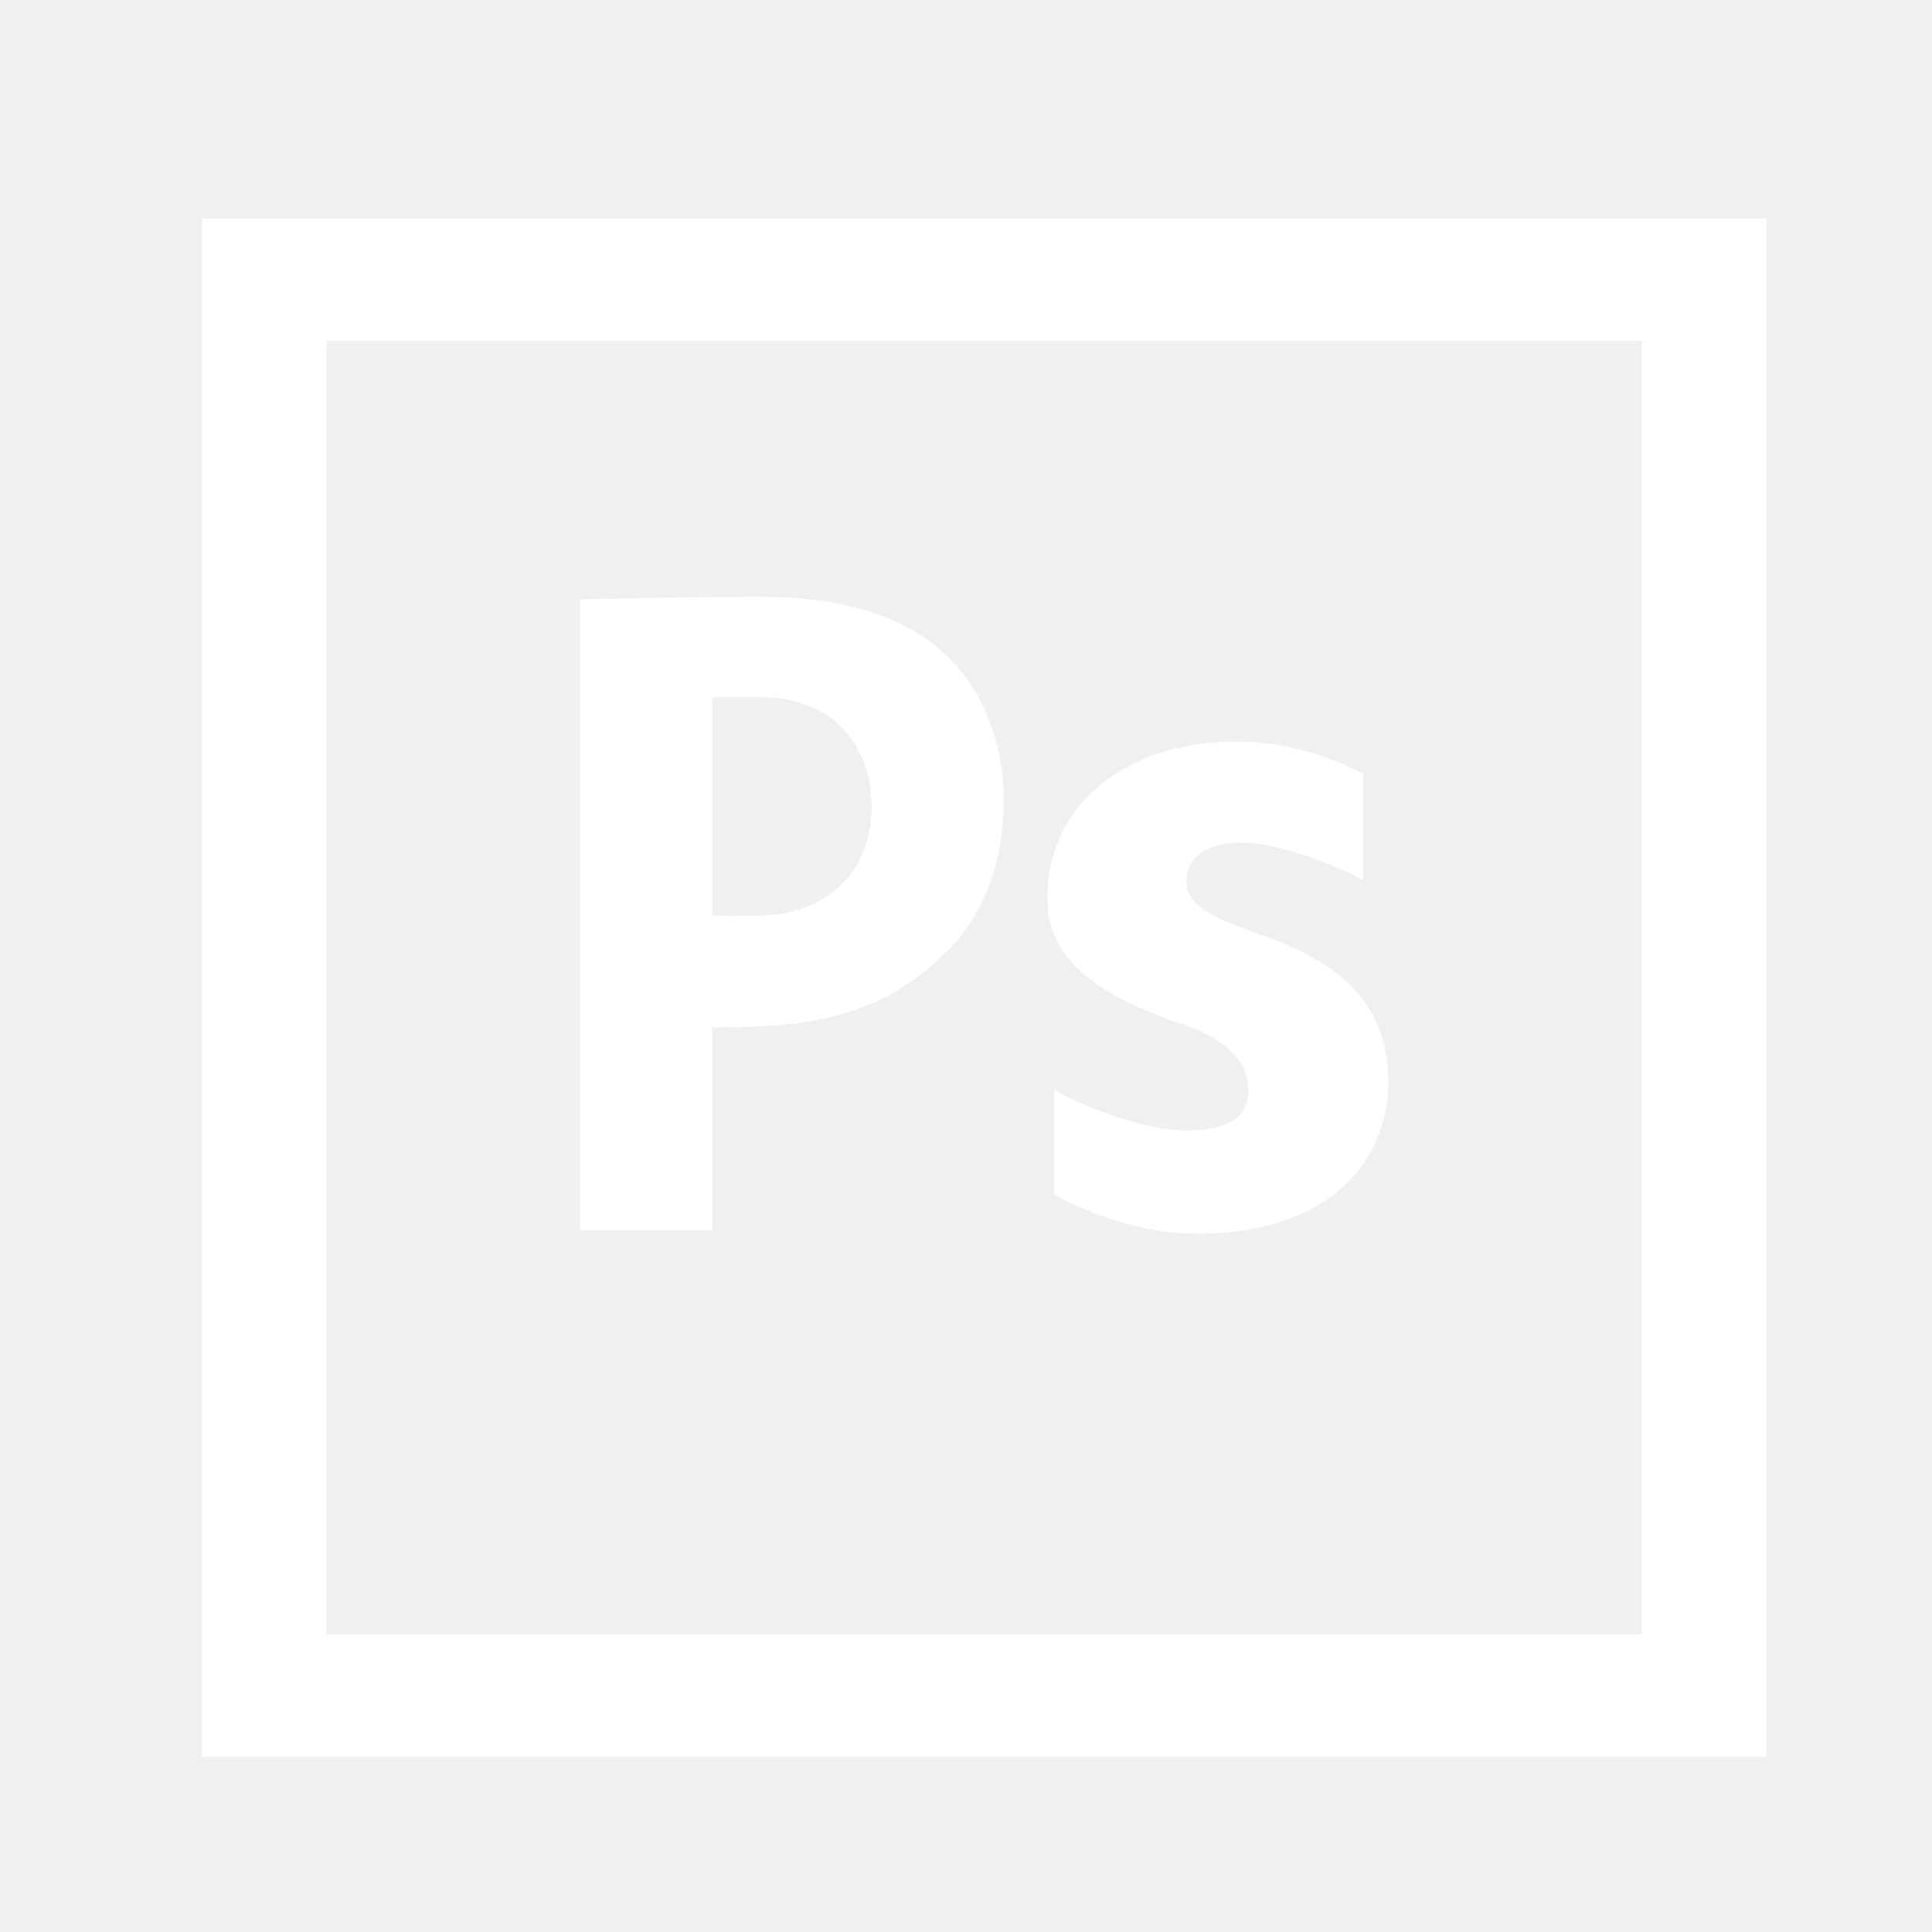
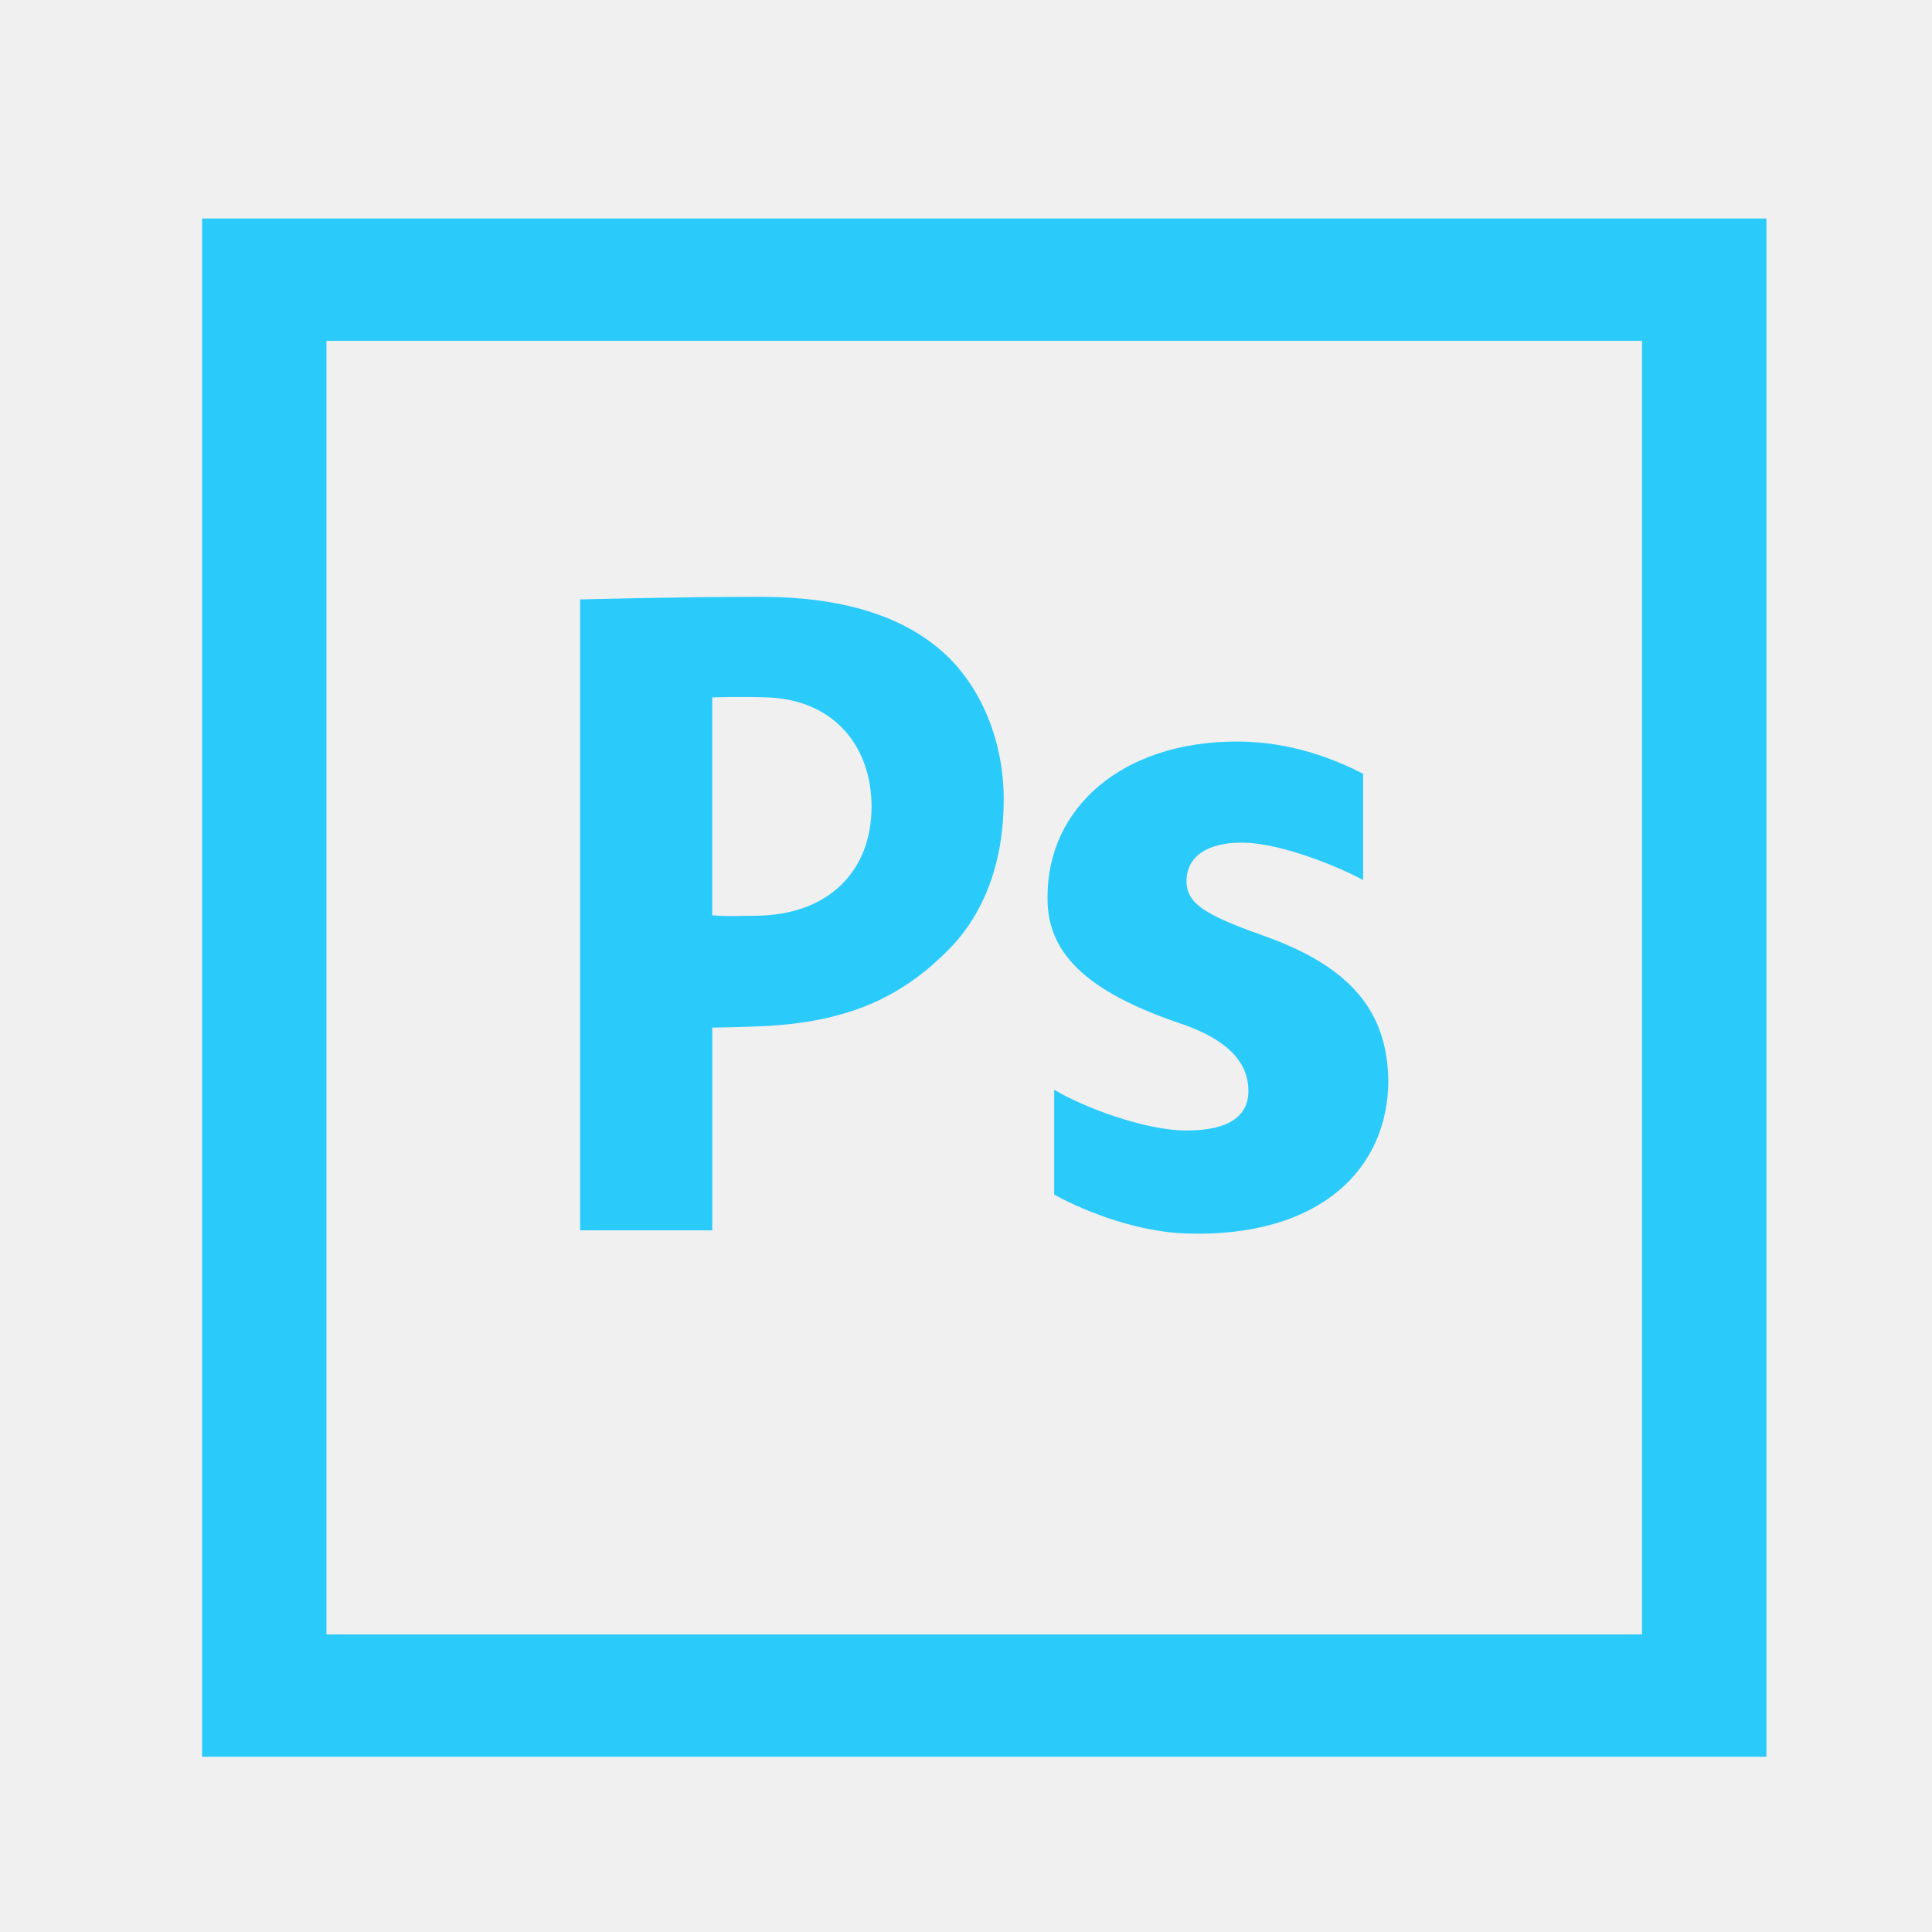
<svg xmlns="http://www.w3.org/2000/svg" width="800px" height="800px" viewBox="0 -1 34 34" version="1.1">
-   <path fill="#FFFFFF" d="M3.556 2.845v27.071h27.53v-27.071h-27.53zM28.896 27.763h-23.151v-22.765h23.151v22.765z" />
-   <path fill="#FFFFFF" d="M16.555 10.442c-0.693-0.599-1.726-0.939-3.173-0.939-1.433 0-3.173 0.046-3.173 0.046l-0 11.103h2.326v-3.568c0 0 0.407-0.005 0.847-0.023 1.593-0.067 2.526-0.549 3.327-1.364 0.616-0.631 0.955-1.53 0.955-2.627s-0.447-2.062-1.109-2.628zM13.32 15.115c-0.375 0.004-0.533 0.016-0.786-0.008v-3.834c0 0 0.493-0.017 0.971 0 1.198 0.044 1.833 0.89 1.833 1.921-0 1.148-0.77 1.906-2.018 1.921z" />
-   <path fill="#FFFFFF" d="M22.205 15.455c-1.005-0.356-1.324-0.559-1.324-0.949 0-0.423 0.352-0.677 0.972-0.677 0.703 0 1.767 0.454 2.136 0.658v-1.871c-0.502-0.254-1.265-0.566-2.22-0.566-2.027 0-3.334 1.169-3.334 2.728-0.017 0.965 0.636 1.655 2.329 2.231 0.955 0.322 1.206 0.767 1.206 1.191s-0.318 0.695-1.089 0.695c-0.754 0-1.86-0.431-2.329-0.718v0 1.847c0.62 0.338 1.518 0.659 2.329 0.684 2.363 0.074 3.551-1.152 3.551-2.694-0.017-1.22-0.67-2.016-2.228-2.558z" />
+   <path fill="#2ACBFA" d="M3.556 2.845v27.071h27.53v-27.071h-27.53zM28.896 27.763h-23.151v-22.765h23.151v22.765z" />
+   <path fill="#2ACBFA" d="M16.555 10.442c-0.693-0.599-1.726-0.939-3.173-0.939-1.433 0-3.173 0.046-3.173 0.046l-0 11.103h2.326v-3.568c0 0 0.407-0.005 0.847-0.023 1.593-0.067 2.526-0.549 3.327-1.364 0.616-0.631 0.955-1.53 0.955-2.627s-0.447-2.062-1.109-2.628zM13.32 15.115c-0.375 0.004-0.533 0.016-0.786-0.008v-3.834c0 0 0.493-0.017 0.971 0 1.198 0.044 1.833 0.89 1.833 1.921-0 1.148-0.77 1.906-2.018 1.921z" />
+   <path fill="#2ACBFA" d="M22.205 15.455c-1.005-0.356-1.324-0.559-1.324-0.949 0-0.423 0.352-0.677 0.972-0.677 0.703 0 1.767 0.454 2.136 0.658v-1.871c-0.502-0.254-1.265-0.566-2.22-0.566-2.027 0-3.334 1.169-3.334 2.728-0.017 0.965 0.636 1.655 2.329 2.231 0.955 0.322 1.206 0.767 1.206 1.191s-0.318 0.695-1.089 0.695c-0.754 0-1.86-0.431-2.329-0.718v0 1.847c0.62 0.338 1.518 0.659 2.329 0.684 2.363 0.074 3.551-1.152 3.551-2.694-0.017-1.22-0.67-2.016-2.228-2.558z" />
</svg>
